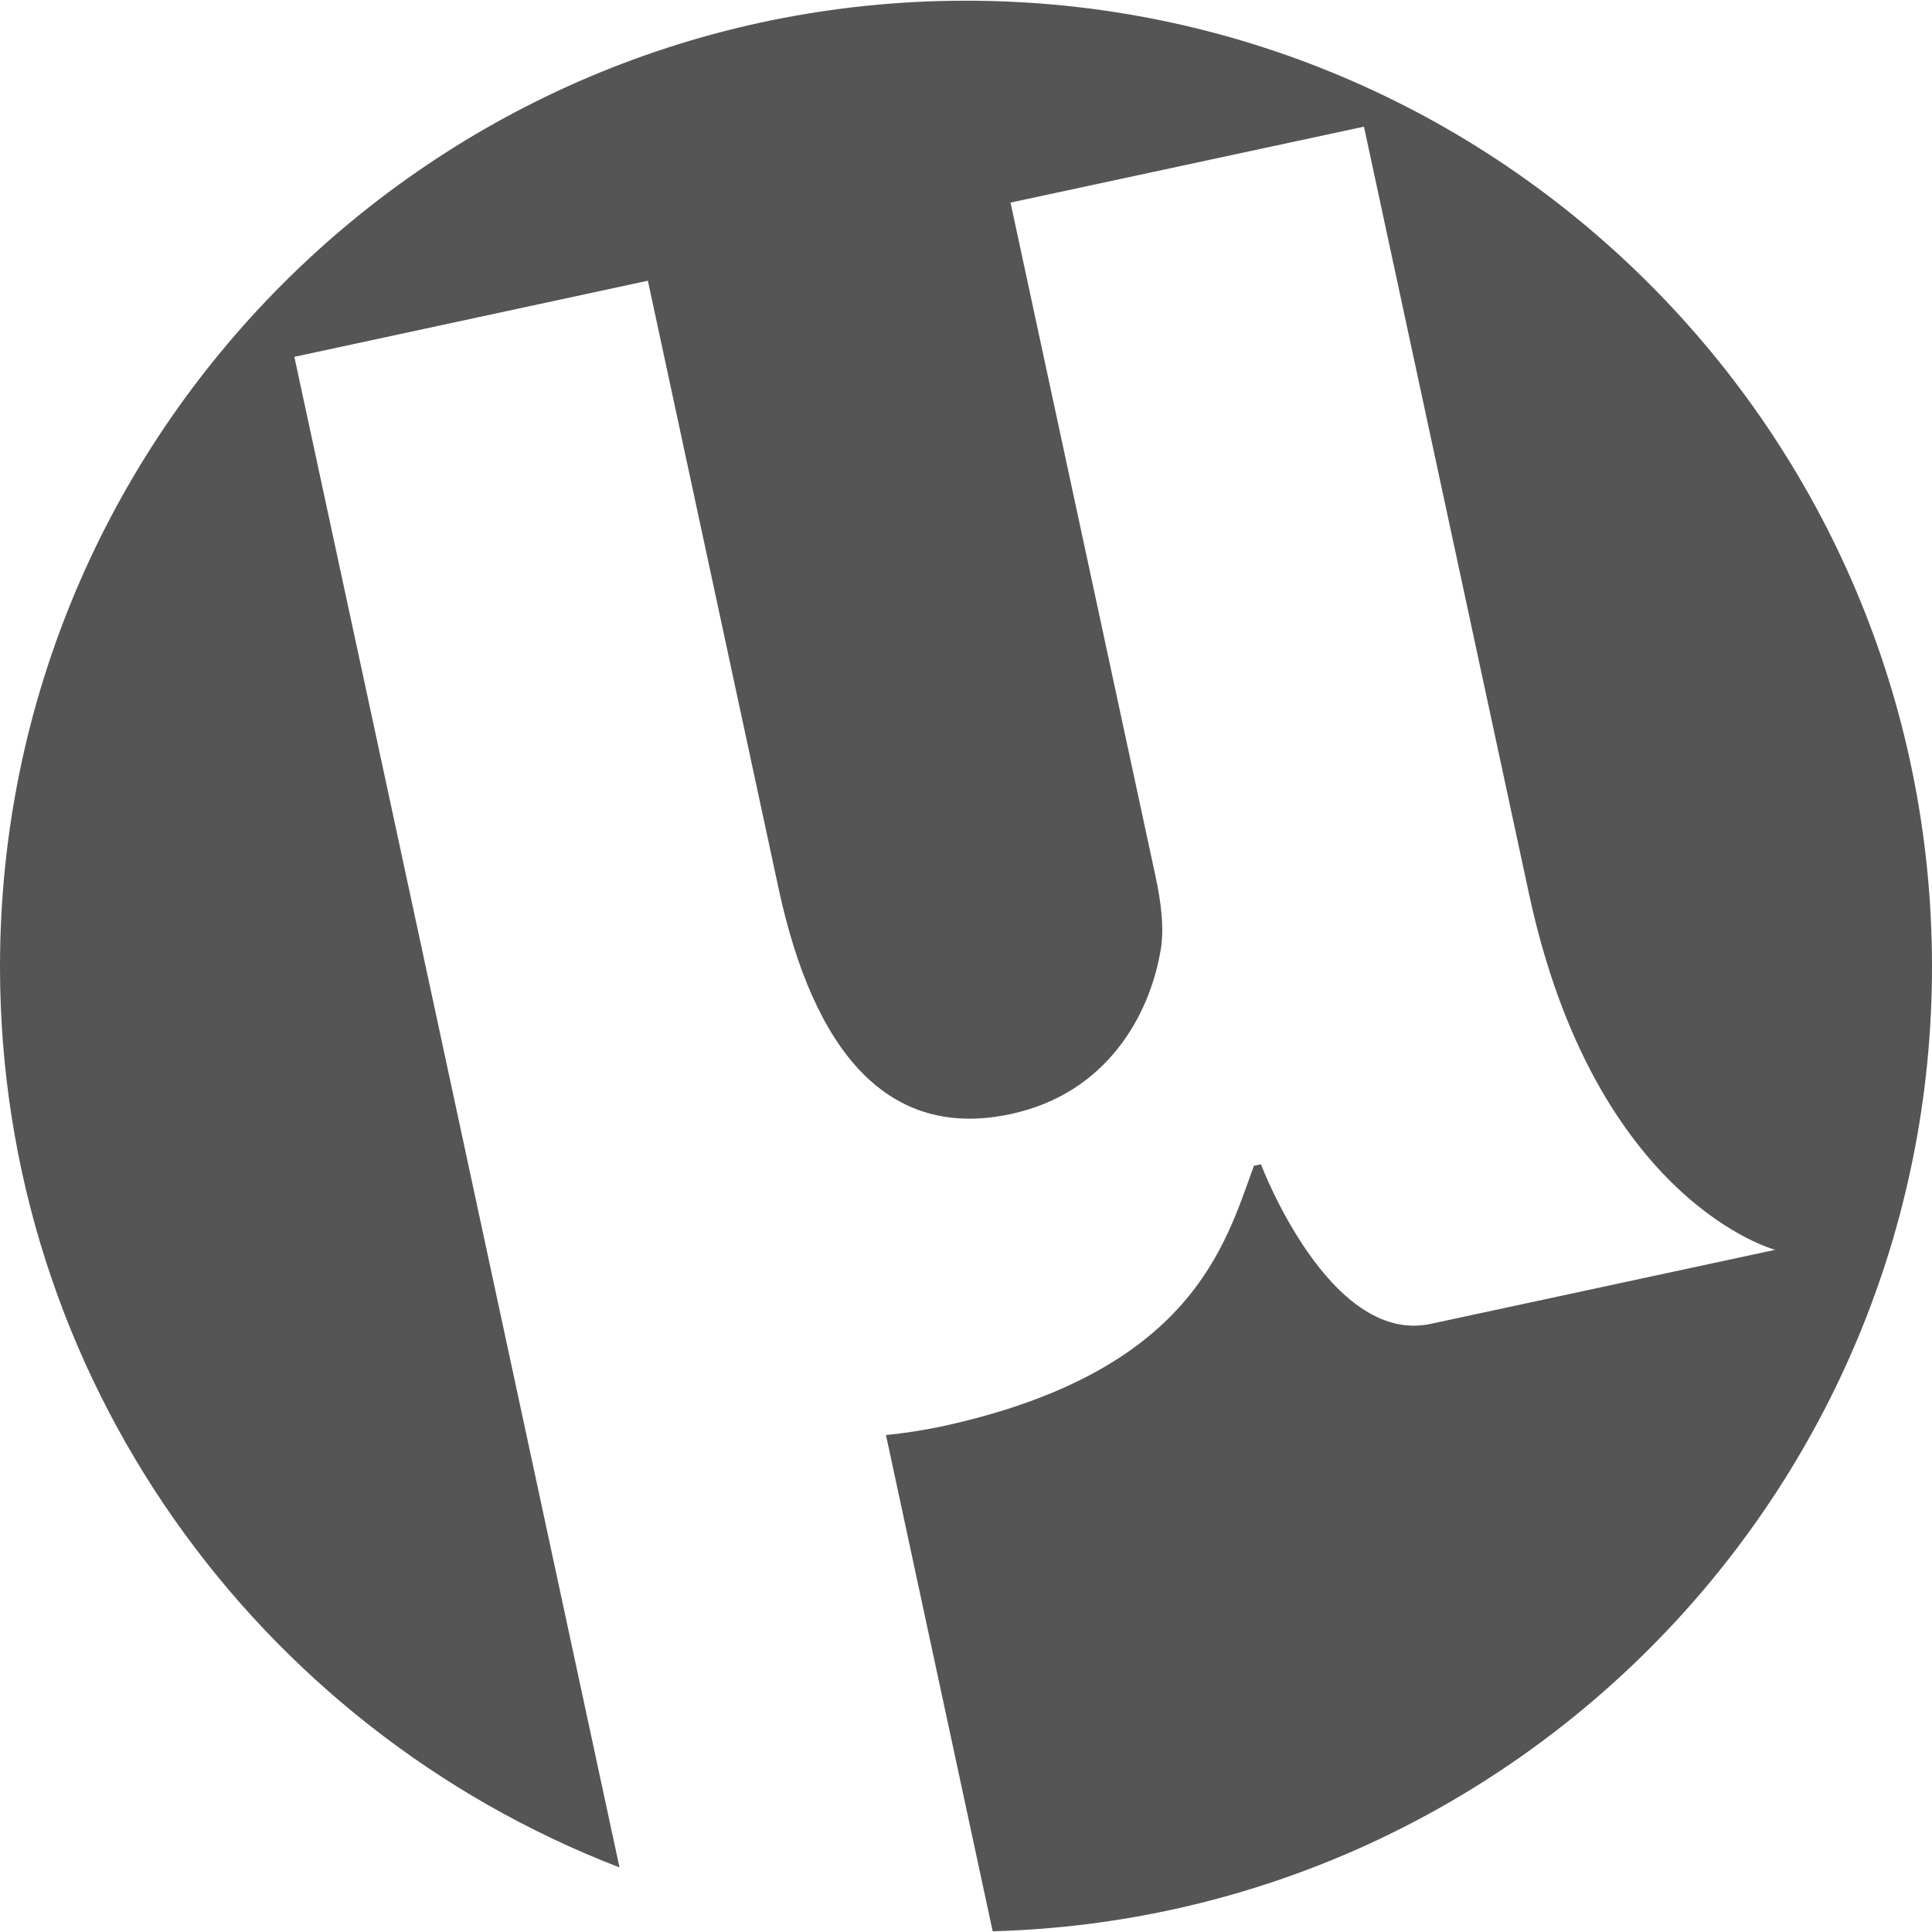
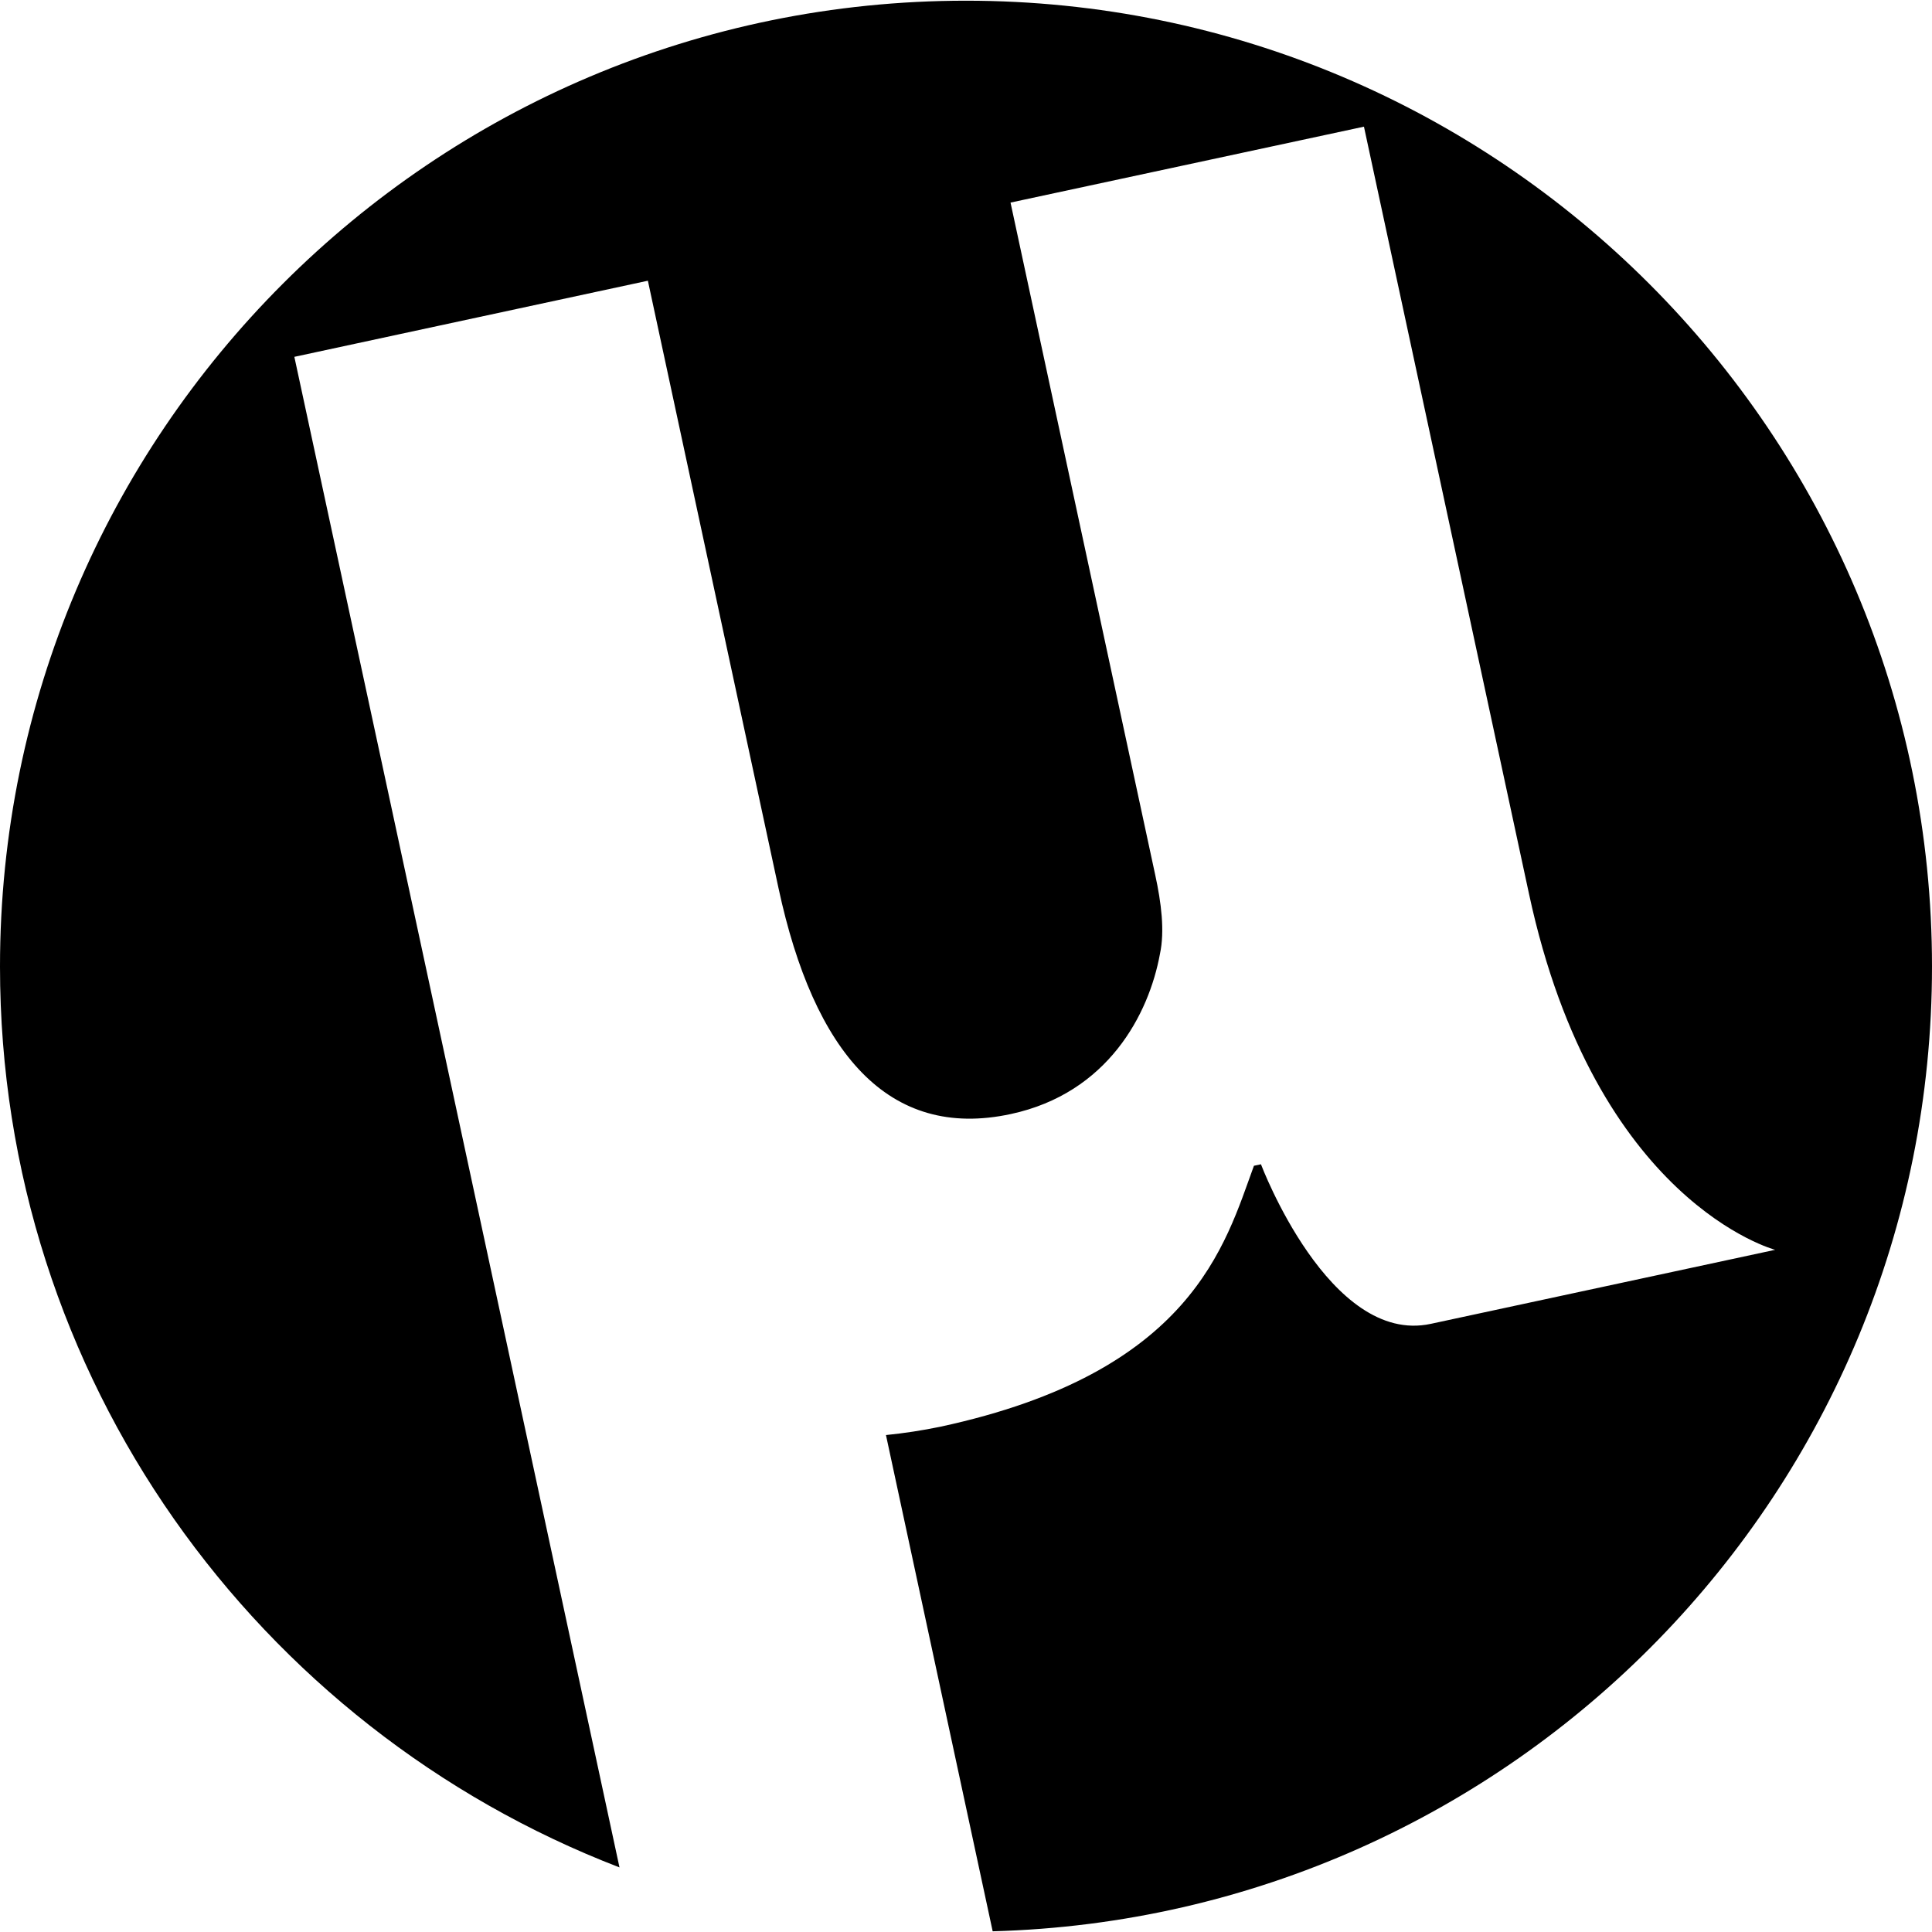
<svg xmlns="http://www.w3.org/2000/svg" width="200" height="200" class="icon" viewBox="0 0 1024 1024">
-   <path fill="#555" d="M1024 512.319C1024 229.58 794.738.372 512 .372 229.21.372 0 229.635 0 512.32c0 217.94 136.452 403.615 328.346 477.448l-96.638-449.169-27.323-126.937-48.372-224.531 187.376-40.346 69.262 322.073c18.711 86.964 58.153 133.635 123.11 119.601 51.402-11.056 73.196-52.89 79.043-84.89 2.605-12.12.691-27.11-2.498-41.78L535.6 107.374l187.323-40.239 87.495 406.698c35.189 163.561 130.445 188.598 130.445 188.598l-182.485 39.23c-53.794 11.64-90.047-84.572-90.047-84.572l-3.72.797c-15.31 41.728-32.585 109.502-166.22 138.312a282.578 282.578 0 01-28.81 4.412l56.558 263.017c276.093-7.495 497.86-233.356 497.86-511.31z" />
+   <path d="M1024 512.319C1024 229.58 794.738.372 512 .372 229.21.372 0 229.635 0 512.32c0 217.94 136.452 403.615 328.346 477.448l-96.638-449.169-27.323-126.937-48.372-224.531 187.376-40.346 69.262 322.073c18.711 86.964 58.153 133.635 123.11 119.601 51.402-11.056 73.196-52.89 79.043-84.89 2.605-12.12.691-27.11-2.498-41.78L535.6 107.374l187.323-40.239 87.495 406.698c35.189 163.561 130.445 188.598 130.445 188.598l-182.485 39.23c-53.794 11.64-90.047-84.572-90.047-84.572l-3.72.797c-15.31 41.728-32.585 109.502-166.22 138.312a282.578 282.578 0 01-28.81 4.412l56.558 263.017c276.093-7.495 497.86-233.356 497.86-511.31z" />
</svg>
